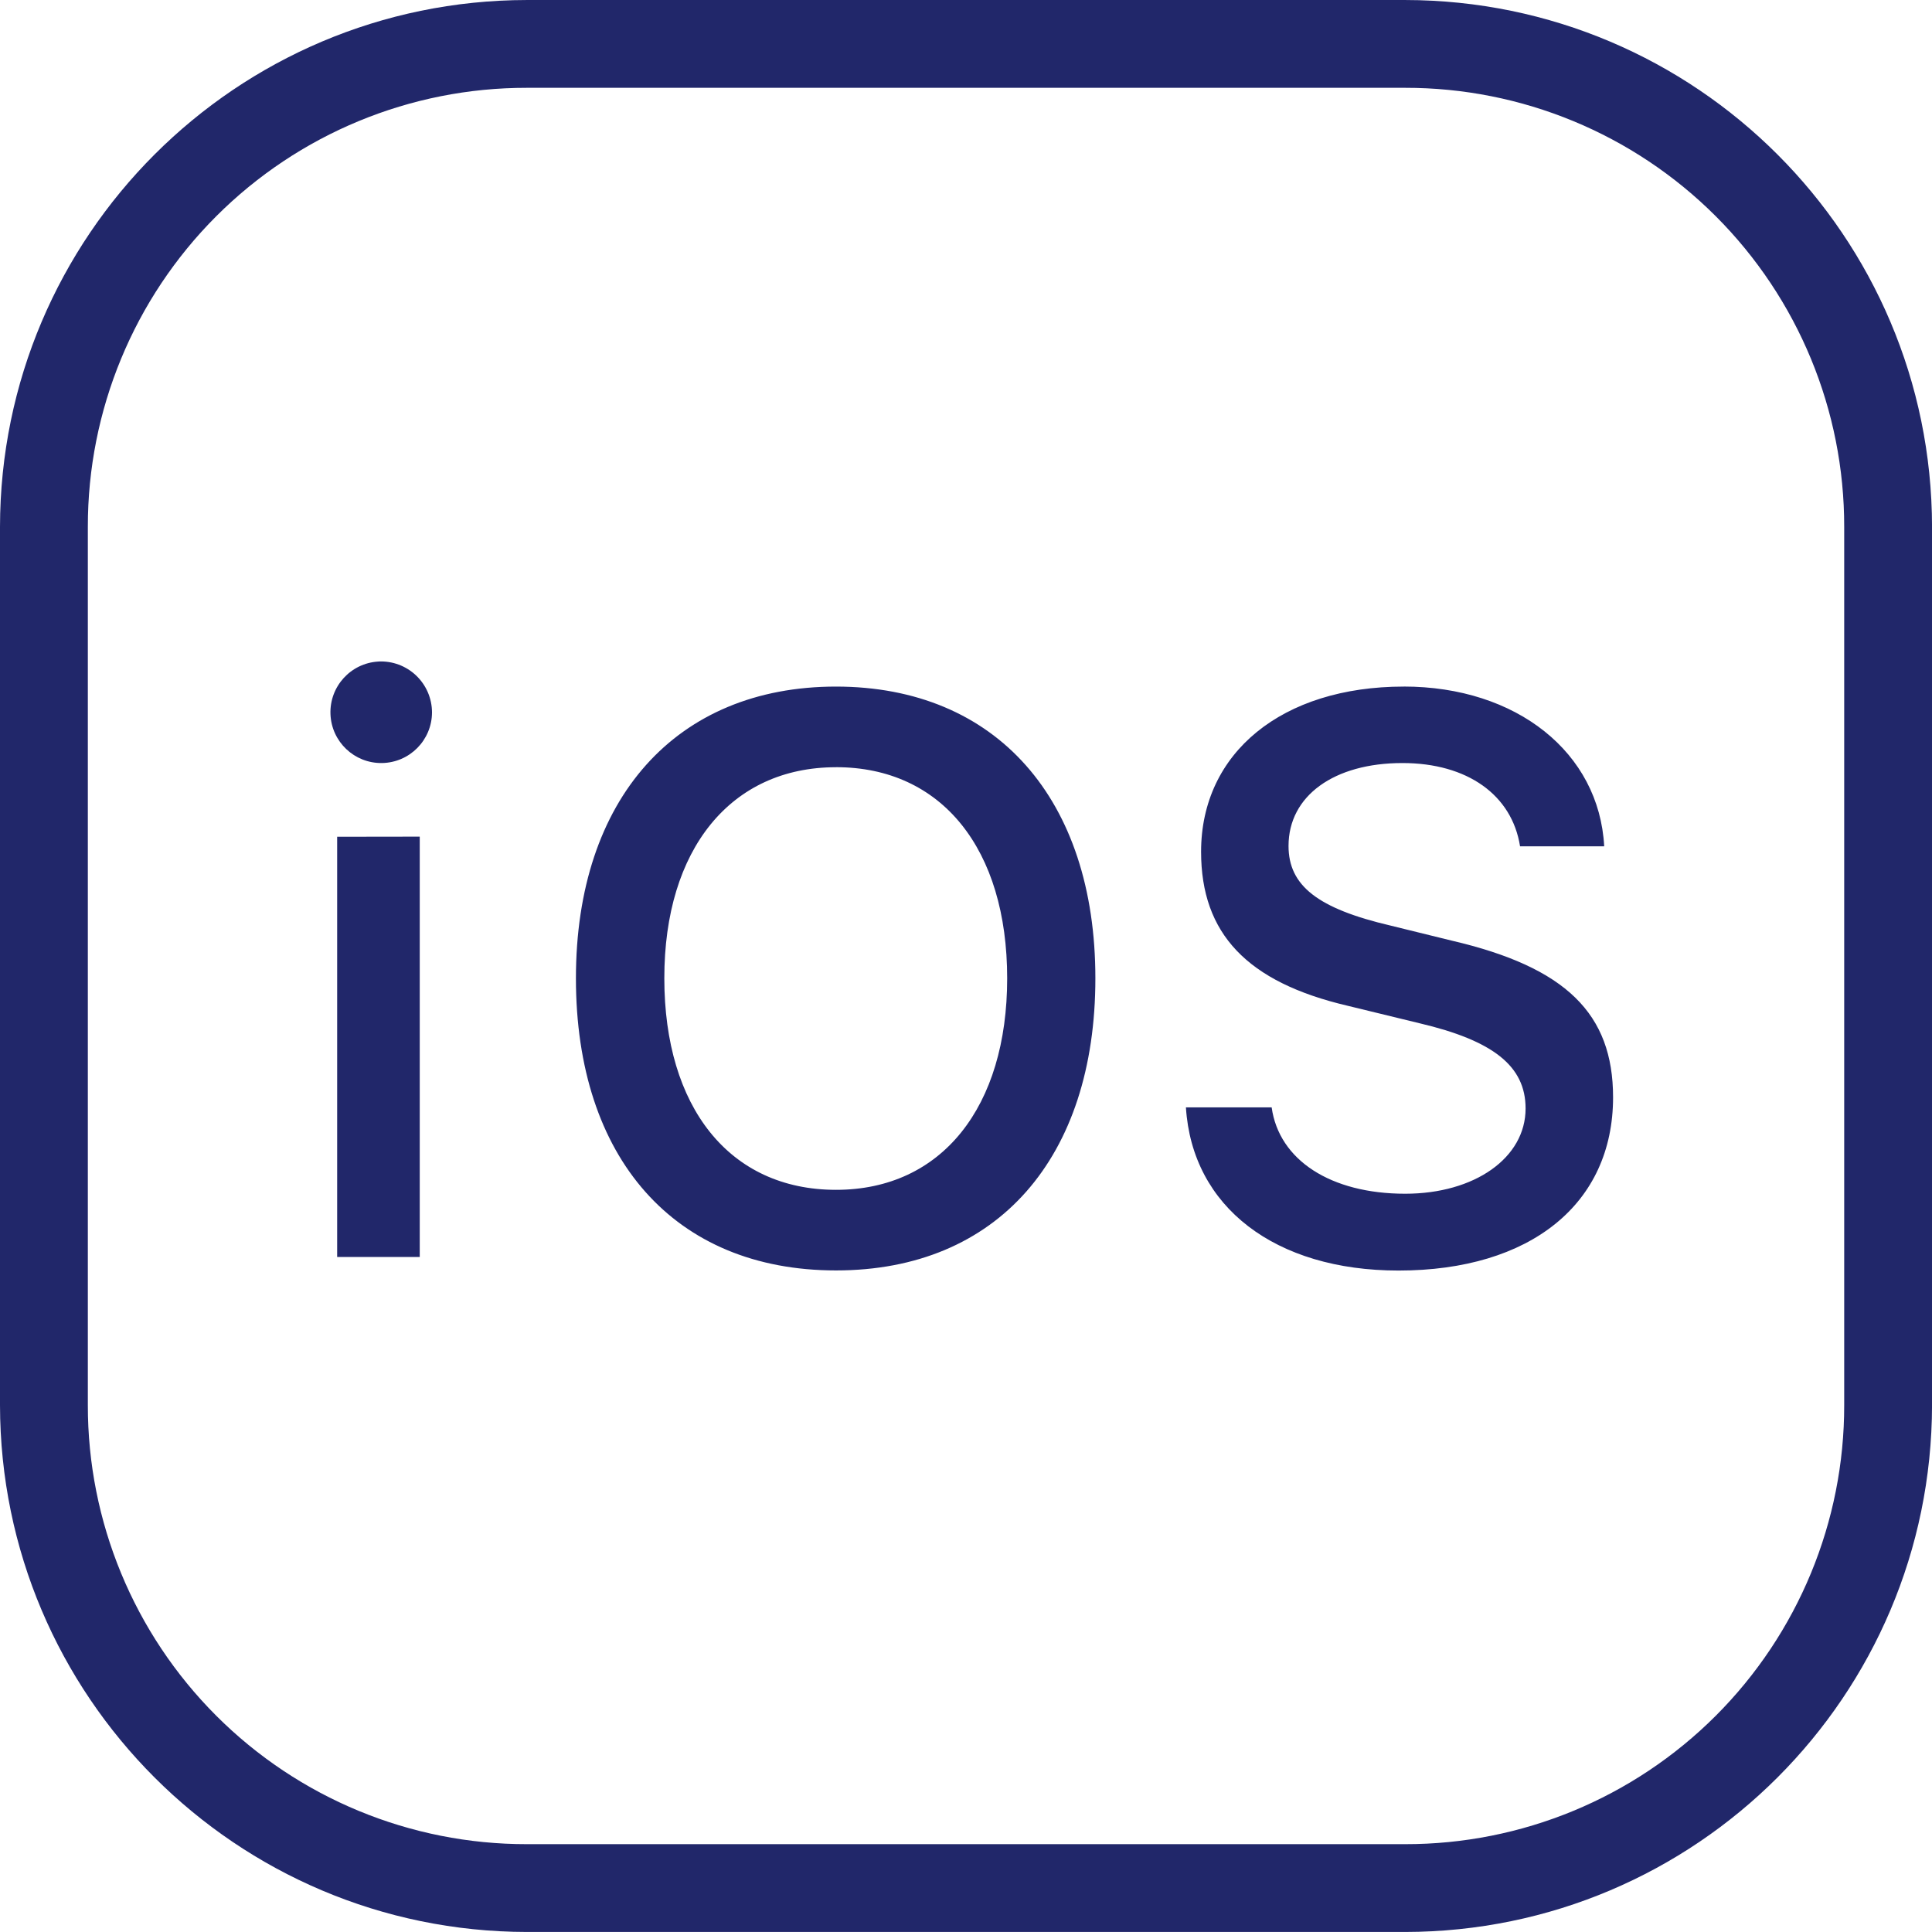
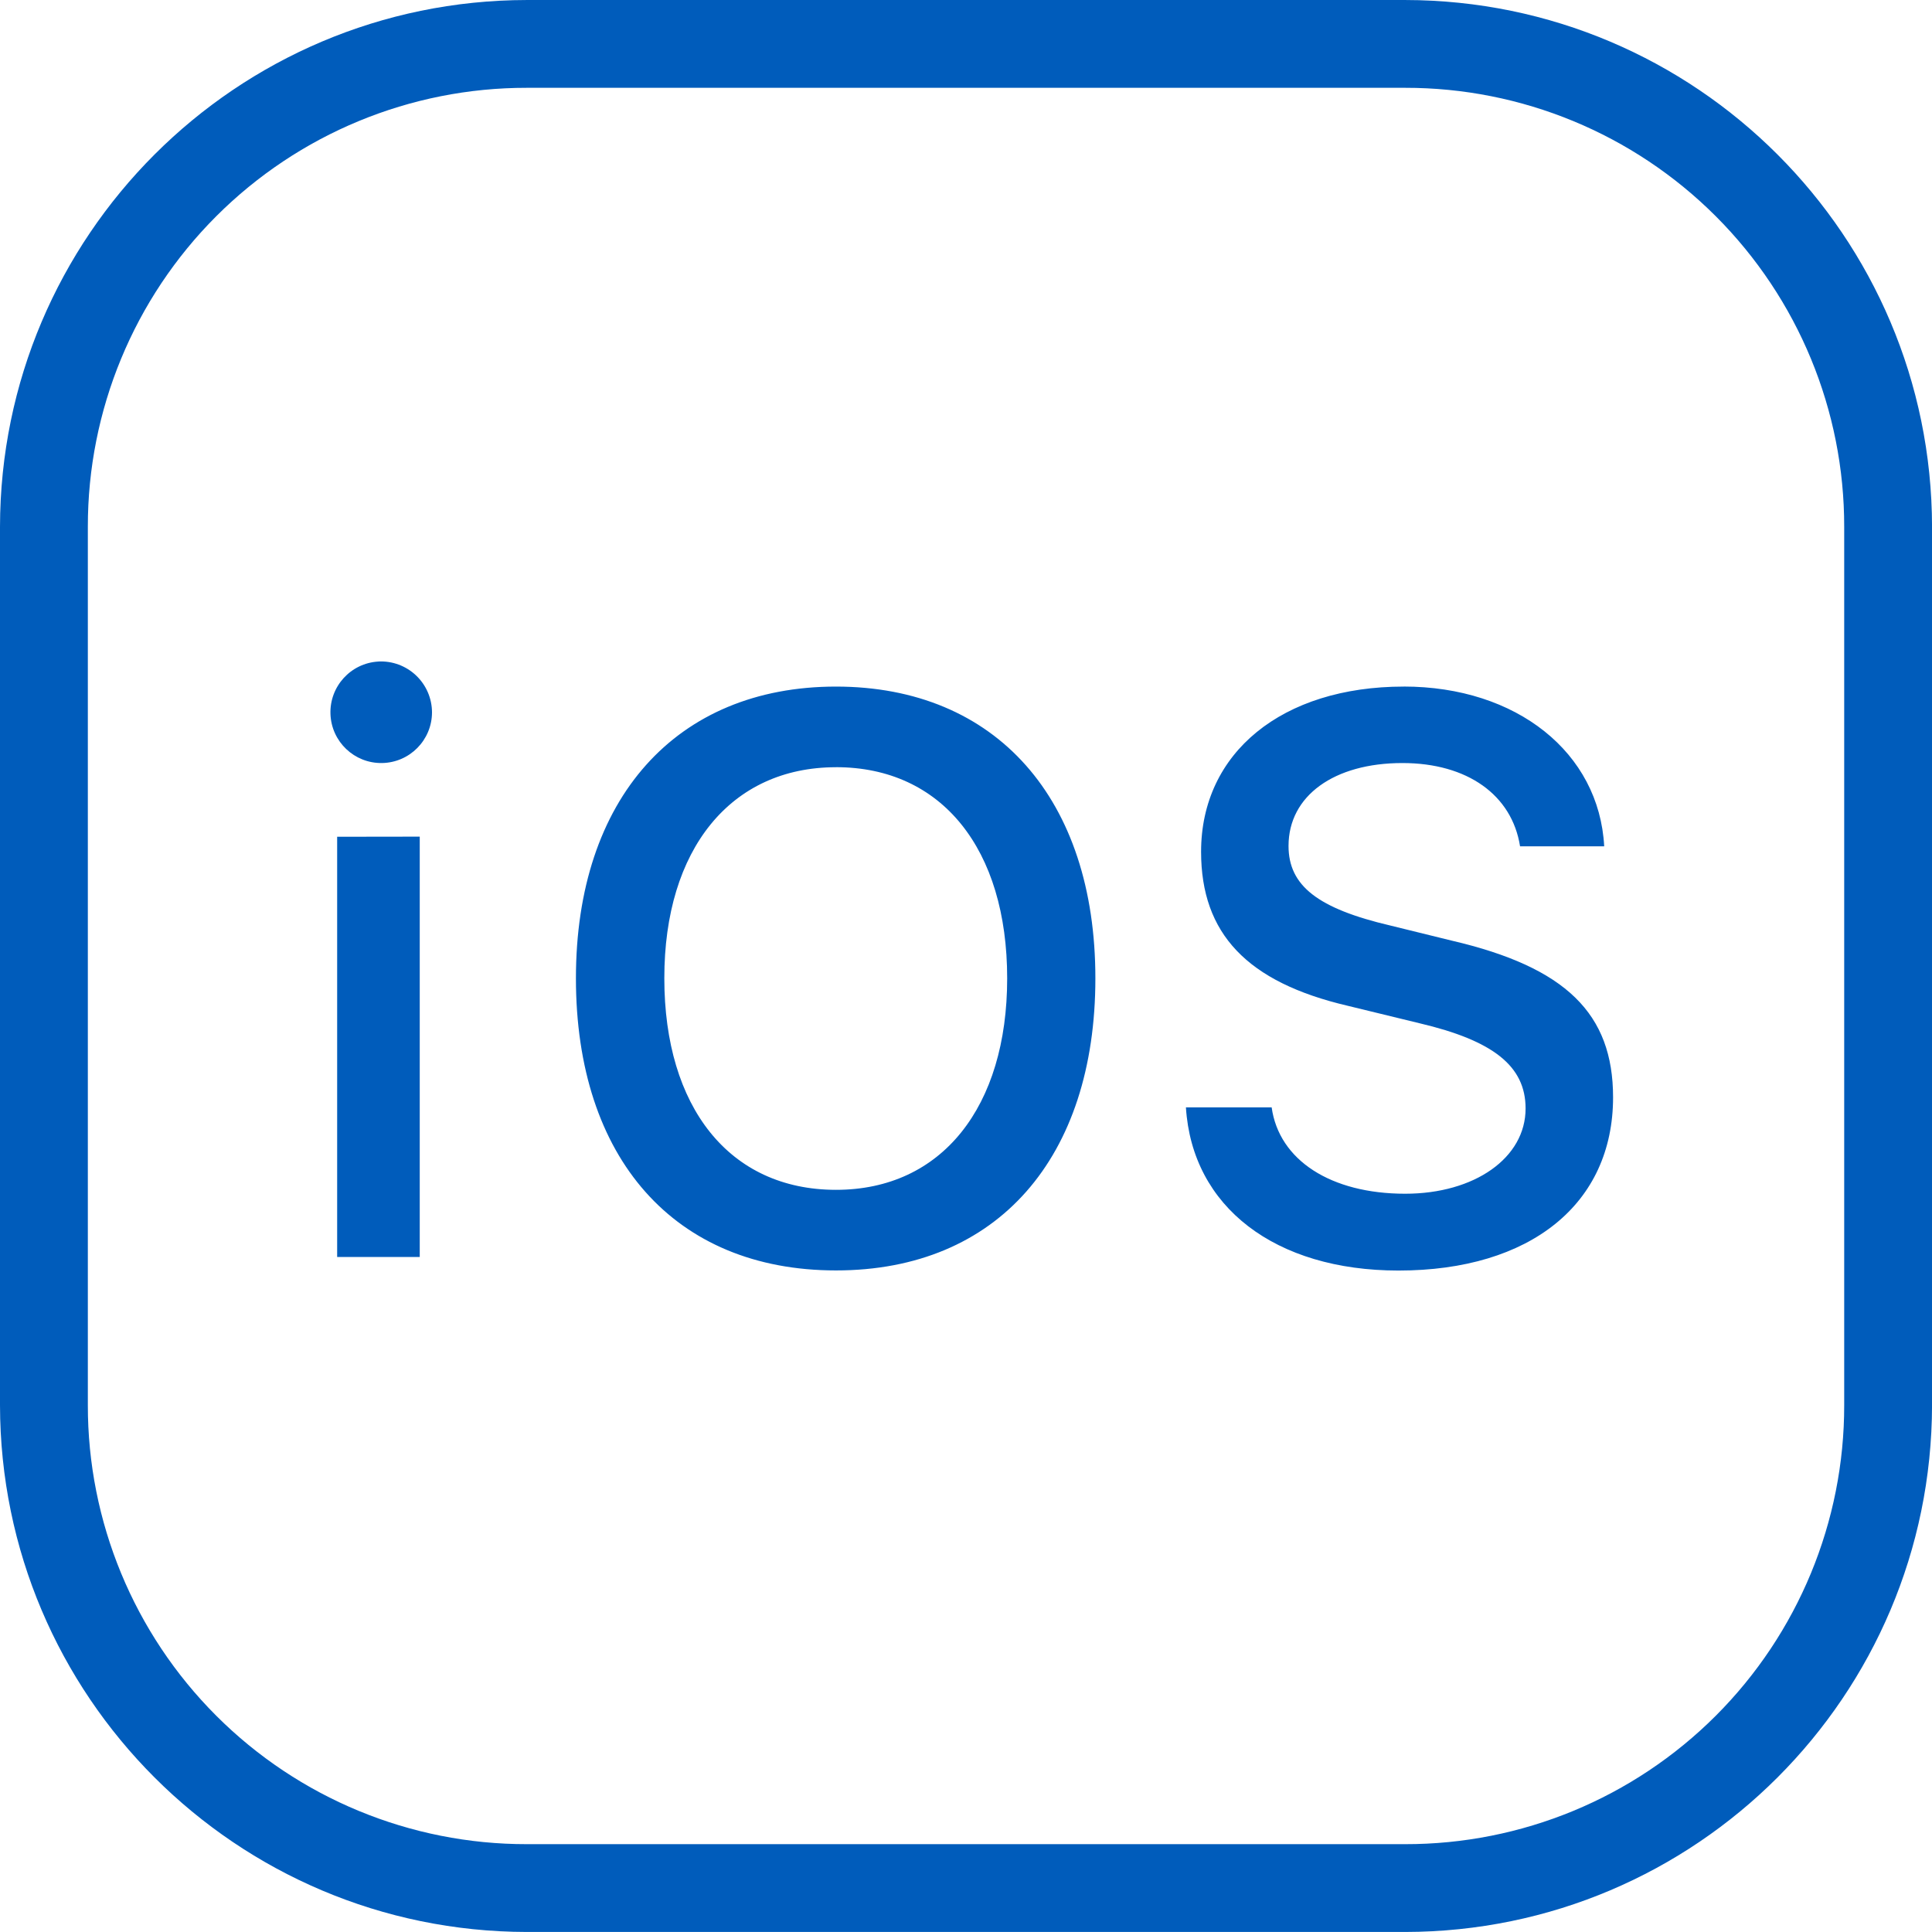
<svg xmlns="http://www.w3.org/2000/svg" width="48.541" height="48.541" viewBox="0 0 48.541 48.541">
-   <path id="path364" d="M686.583,6885.28a13.255,13.255,0,0,0-13.239,13.238v22.064a13.255,13.255,0,0,0,13.239,13.238h22.064a13.255,13.255,0,0,0,13.239-13.238v-22.064a13.255,13.255,0,0,0-13.239-13.238Zm0,2.206h22.064a11.016,11.016,0,0,1,11.032,11.032v22.064a11.016,11.016,0,0,1-11.032,11.032H686.583a11.016,11.016,0,0,1-11.032-11.032v-22.064A11.016,11.016,0,0,1,686.583,6887.486Zm-3.734,14.415a1.276,1.276,0,1,0,1.349,1.28A1.283,1.283,0,0,0,682.849,6901.9Zm11.5.629c-4.015,0-6.535,2.812-6.535,7.33s2.472,7.339,6.535,7.339,6.516-2.84,6.516-7.339S698.38,6902.531,694.346,6902.53Zm14.264,0c-3.054,0-5.092,1.658-5.092,4.15,0,2.055,1.154,3.278,3.685,3.87l1.8.438c1.852.436,2.668,1.075,2.668,2.142,0,1.241-1.28,2.142-3.025,2.142-1.87,0-3.17-.843-3.355-2.17H703.14c.156,2.5,2.239,4.1,5.341,4.1,3.317,0,5.391-1.676,5.391-4.352,0-2.1-1.182-3.268-4.053-3.937l-1.541-.379c-1.823-.427-2.56-1-2.56-2,0-1.261,1.145-2.083,2.861-2.083,1.63,0,2.752.8,2.956,2.092h2.114c-.126-2.356-2.2-4.014-5.04-4.014Zm-14.264,2.025c2.657,0,4.3,2.057,4.3,5.305,0,3.228-1.64,5.314-4.3,5.314-2.685,0-4.314-2.085-4.314-5.314C690.032,6906.613,691.708,6904.557,694.346,6904.556Zm-12.534,1.748v10.558h2.075V6906.3Z" transform="translate(-673.344 -6885.28)" fill="#21276a" fill-rule="evenodd" />
+   <path id="path364" d="M686.583,6885.28a13.255,13.255,0,0,0-13.239,13.238v22.064a13.255,13.255,0,0,0,13.239,13.238h22.064a13.255,13.255,0,0,0,13.239-13.238v-22.064a13.255,13.255,0,0,0-13.239-13.238Zm0,2.206h22.064a11.016,11.016,0,0,1,11.032,11.032v22.064a11.016,11.016,0,0,1-11.032,11.032H686.583a11.016,11.016,0,0,1-11.032-11.032v-22.064A11.016,11.016,0,0,1,686.583,6887.486Zm-3.734,14.415a1.276,1.276,0,1,0,1.349,1.28A1.283,1.283,0,0,0,682.849,6901.9Zm11.5.629c-4.015,0-6.535,2.812-6.535,7.33s2.472,7.339,6.535,7.339,6.516-2.84,6.516-7.339S698.38,6902.531,694.346,6902.53Zm14.264,0c-3.054,0-5.092,1.658-5.092,4.15,0,2.055,1.154,3.278,3.685,3.87l1.8.438c1.852.436,2.668,1.075,2.668,2.142,0,1.241-1.28,2.142-3.025,2.142-1.87,0-3.17-.843-3.355-2.17H703.14c.156,2.5,2.239,4.1,5.341,4.1,3.317,0,5.391-1.676,5.391-4.352,0-2.1-1.182-3.268-4.053-3.937l-1.541-.379c-1.823-.427-2.56-1-2.56-2,0-1.261,1.145-2.083,2.861-2.083,1.63,0,2.752.8,2.956,2.092h2.114c-.126-2.356-2.2-4.014-5.04-4.014Zm-14.264,2.025c2.657,0,4.3,2.057,4.3,5.305,0,3.228-1.64,5.314-4.3,5.314-2.685,0-4.314-2.085-4.314-5.314C690.032,6906.613,691.708,6904.557,694.346,6904.556Zm-12.534,1.748v10.558h2.075V6906.3Z" transform="translate(-673.344 -6885.28)" fill="#005cbb" fill-rule="evenodd" />
</svg>
